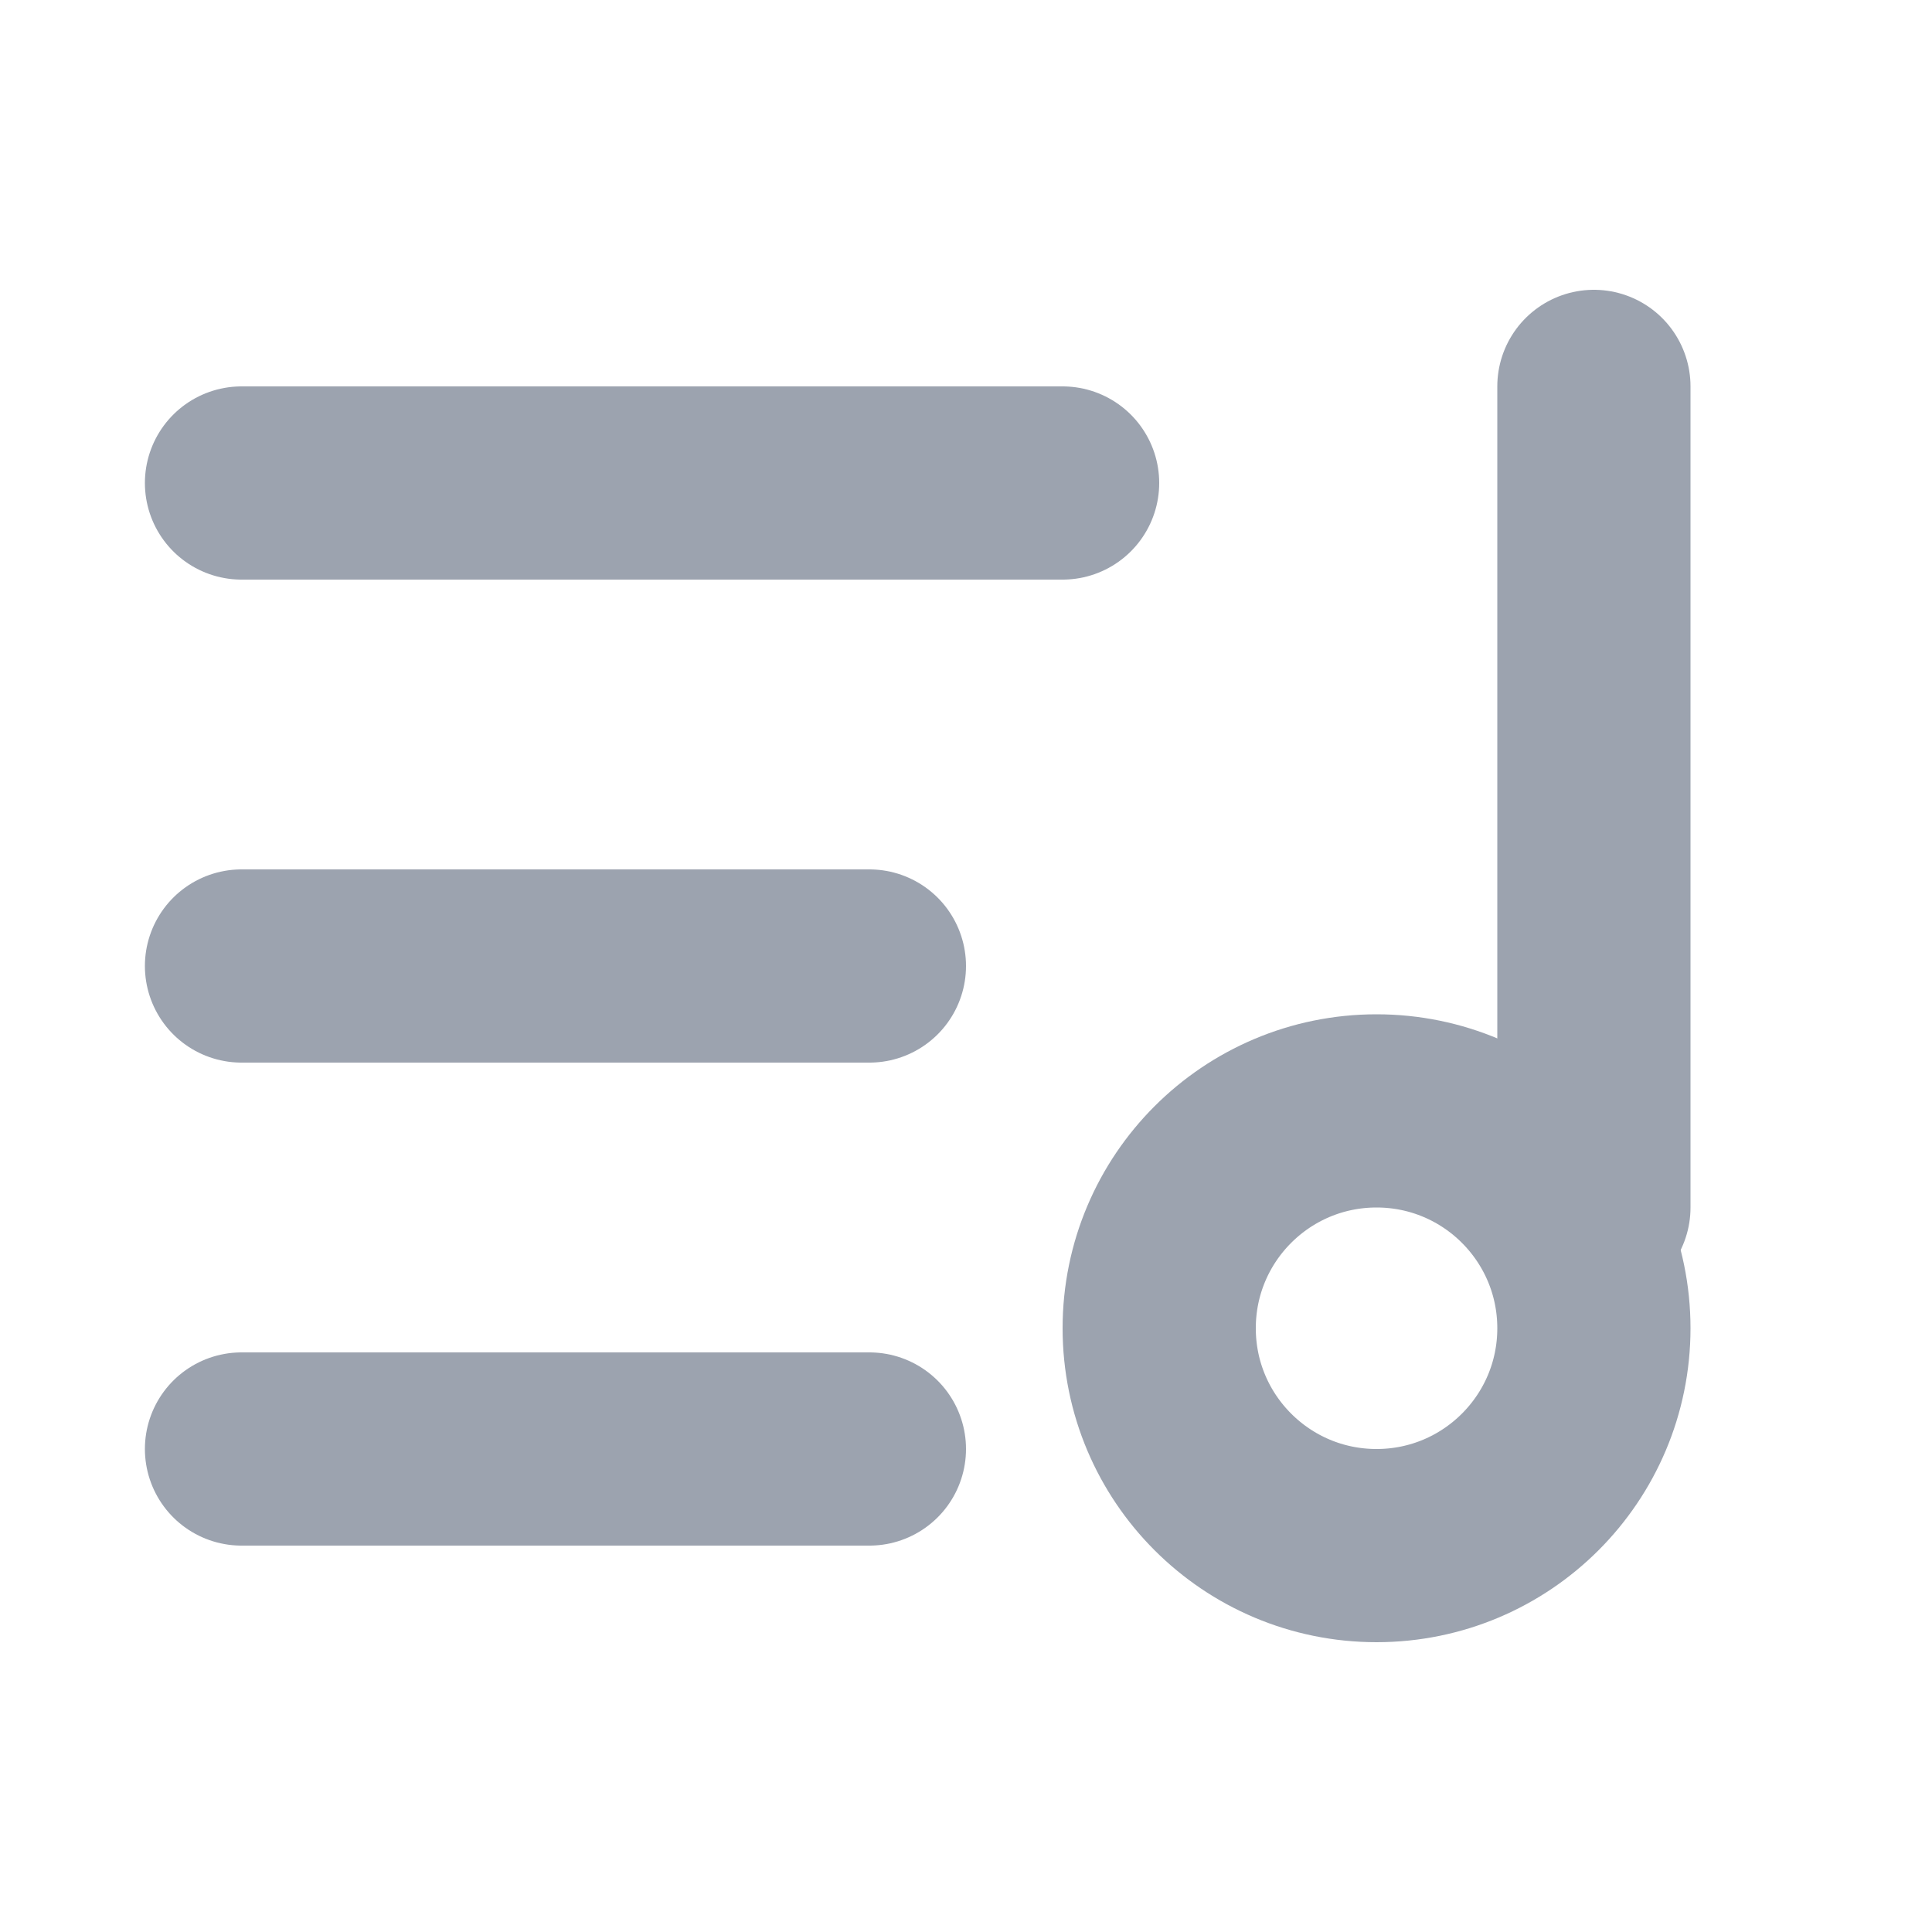
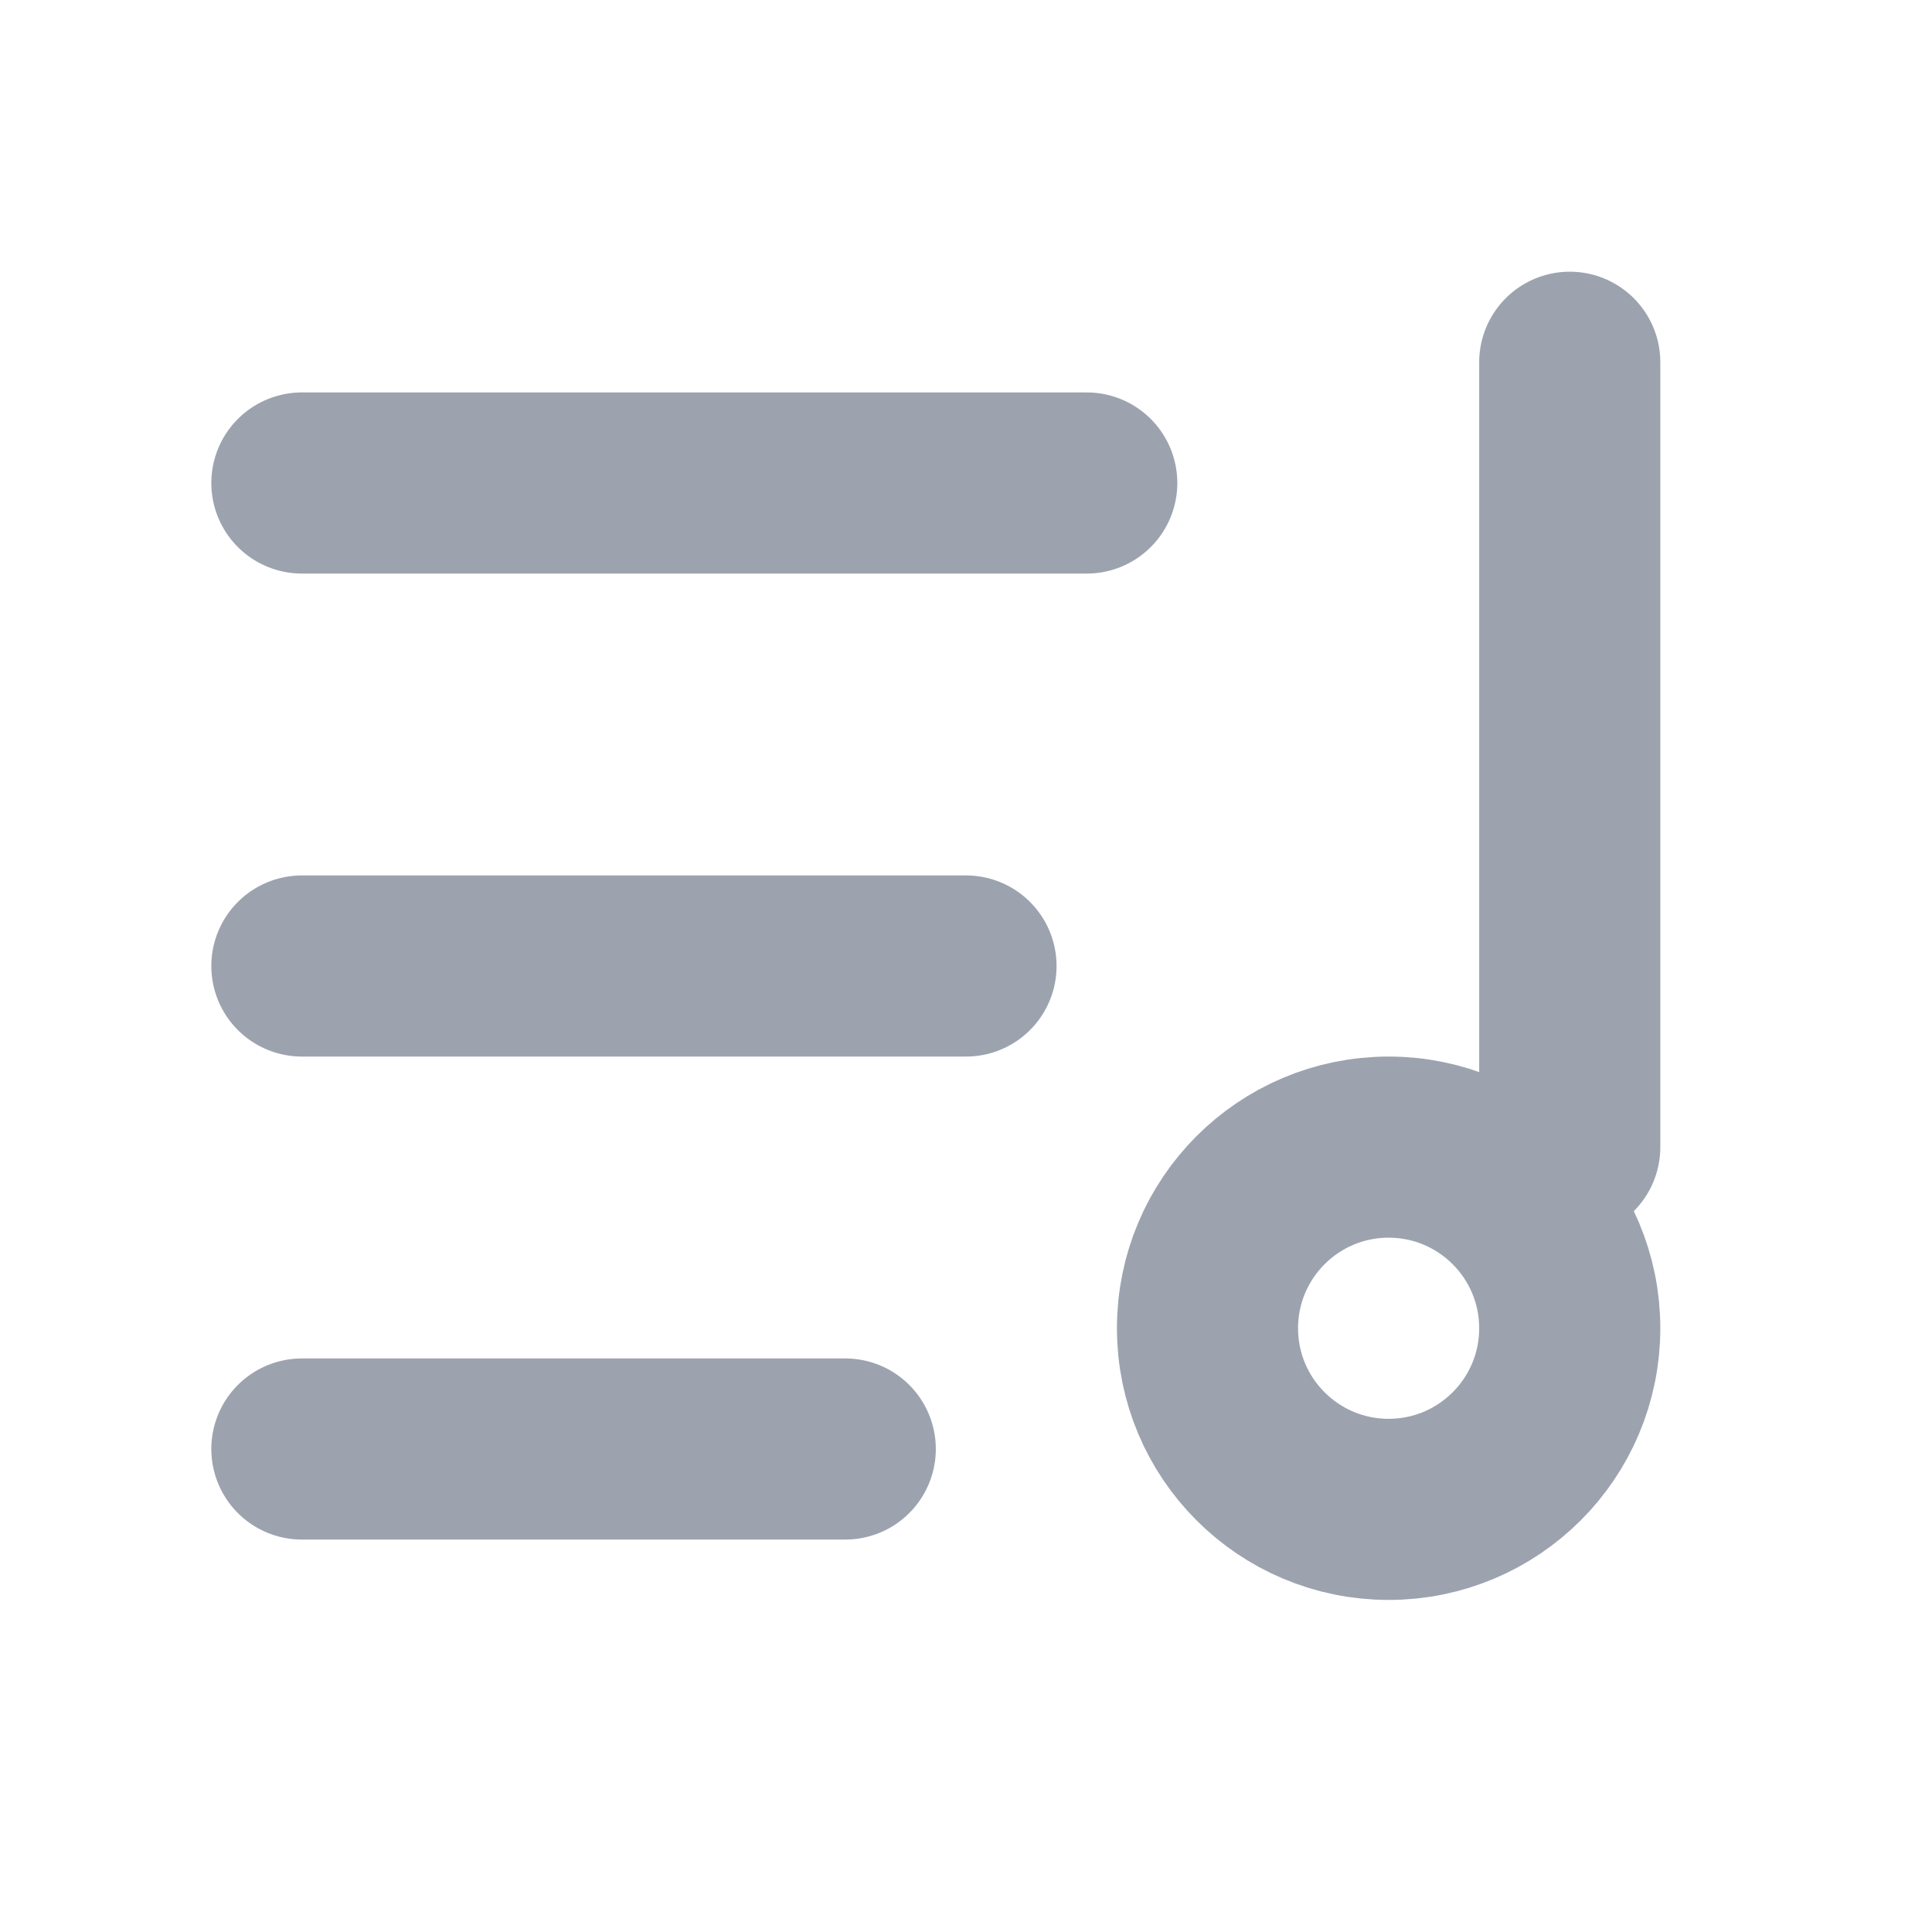
- <svg xmlns="http://www.w3.org/2000/svg" preserveAspectRatio="none" overflow="visible" style="display: block;" width="20" height="20" viewBox="0 0 20 20" fill="none">
-   <path d="M16.5 12.5V4" stroke="#9CA3AF" stroke-width="2" stroke-linecap="round" stroke-linejoin="round" />
-   <circle cx="14.25" cy="13.75" r="2.25" stroke="#9CA3AF" stroke-width="2" />
-   <path d="M2.5 5H11M2.5 10H9M2.5 15H9" stroke="#9CA3AF" stroke-width="2" stroke-linecap="round" stroke-linejoin="round" />
+ <svg xmlns="http://www.w3.org/2000/svg" preserveAspectRatio="none" overflow="visible" style="display: block;" width="16" height="16" viewBox="0 0 16 16" fill="none">
+   <path d="M13 9.5V3M2.5 4H9M2.5 8H8M2.5 12H7" stroke="#9CA3AF" stroke-width="1.5" stroke-linecap="round" stroke-linejoin="round" />
+   <circle cx="11.5" cy="11" r="1.5" stroke="#9CA3AF" stroke-width="1.5" />
</svg>
